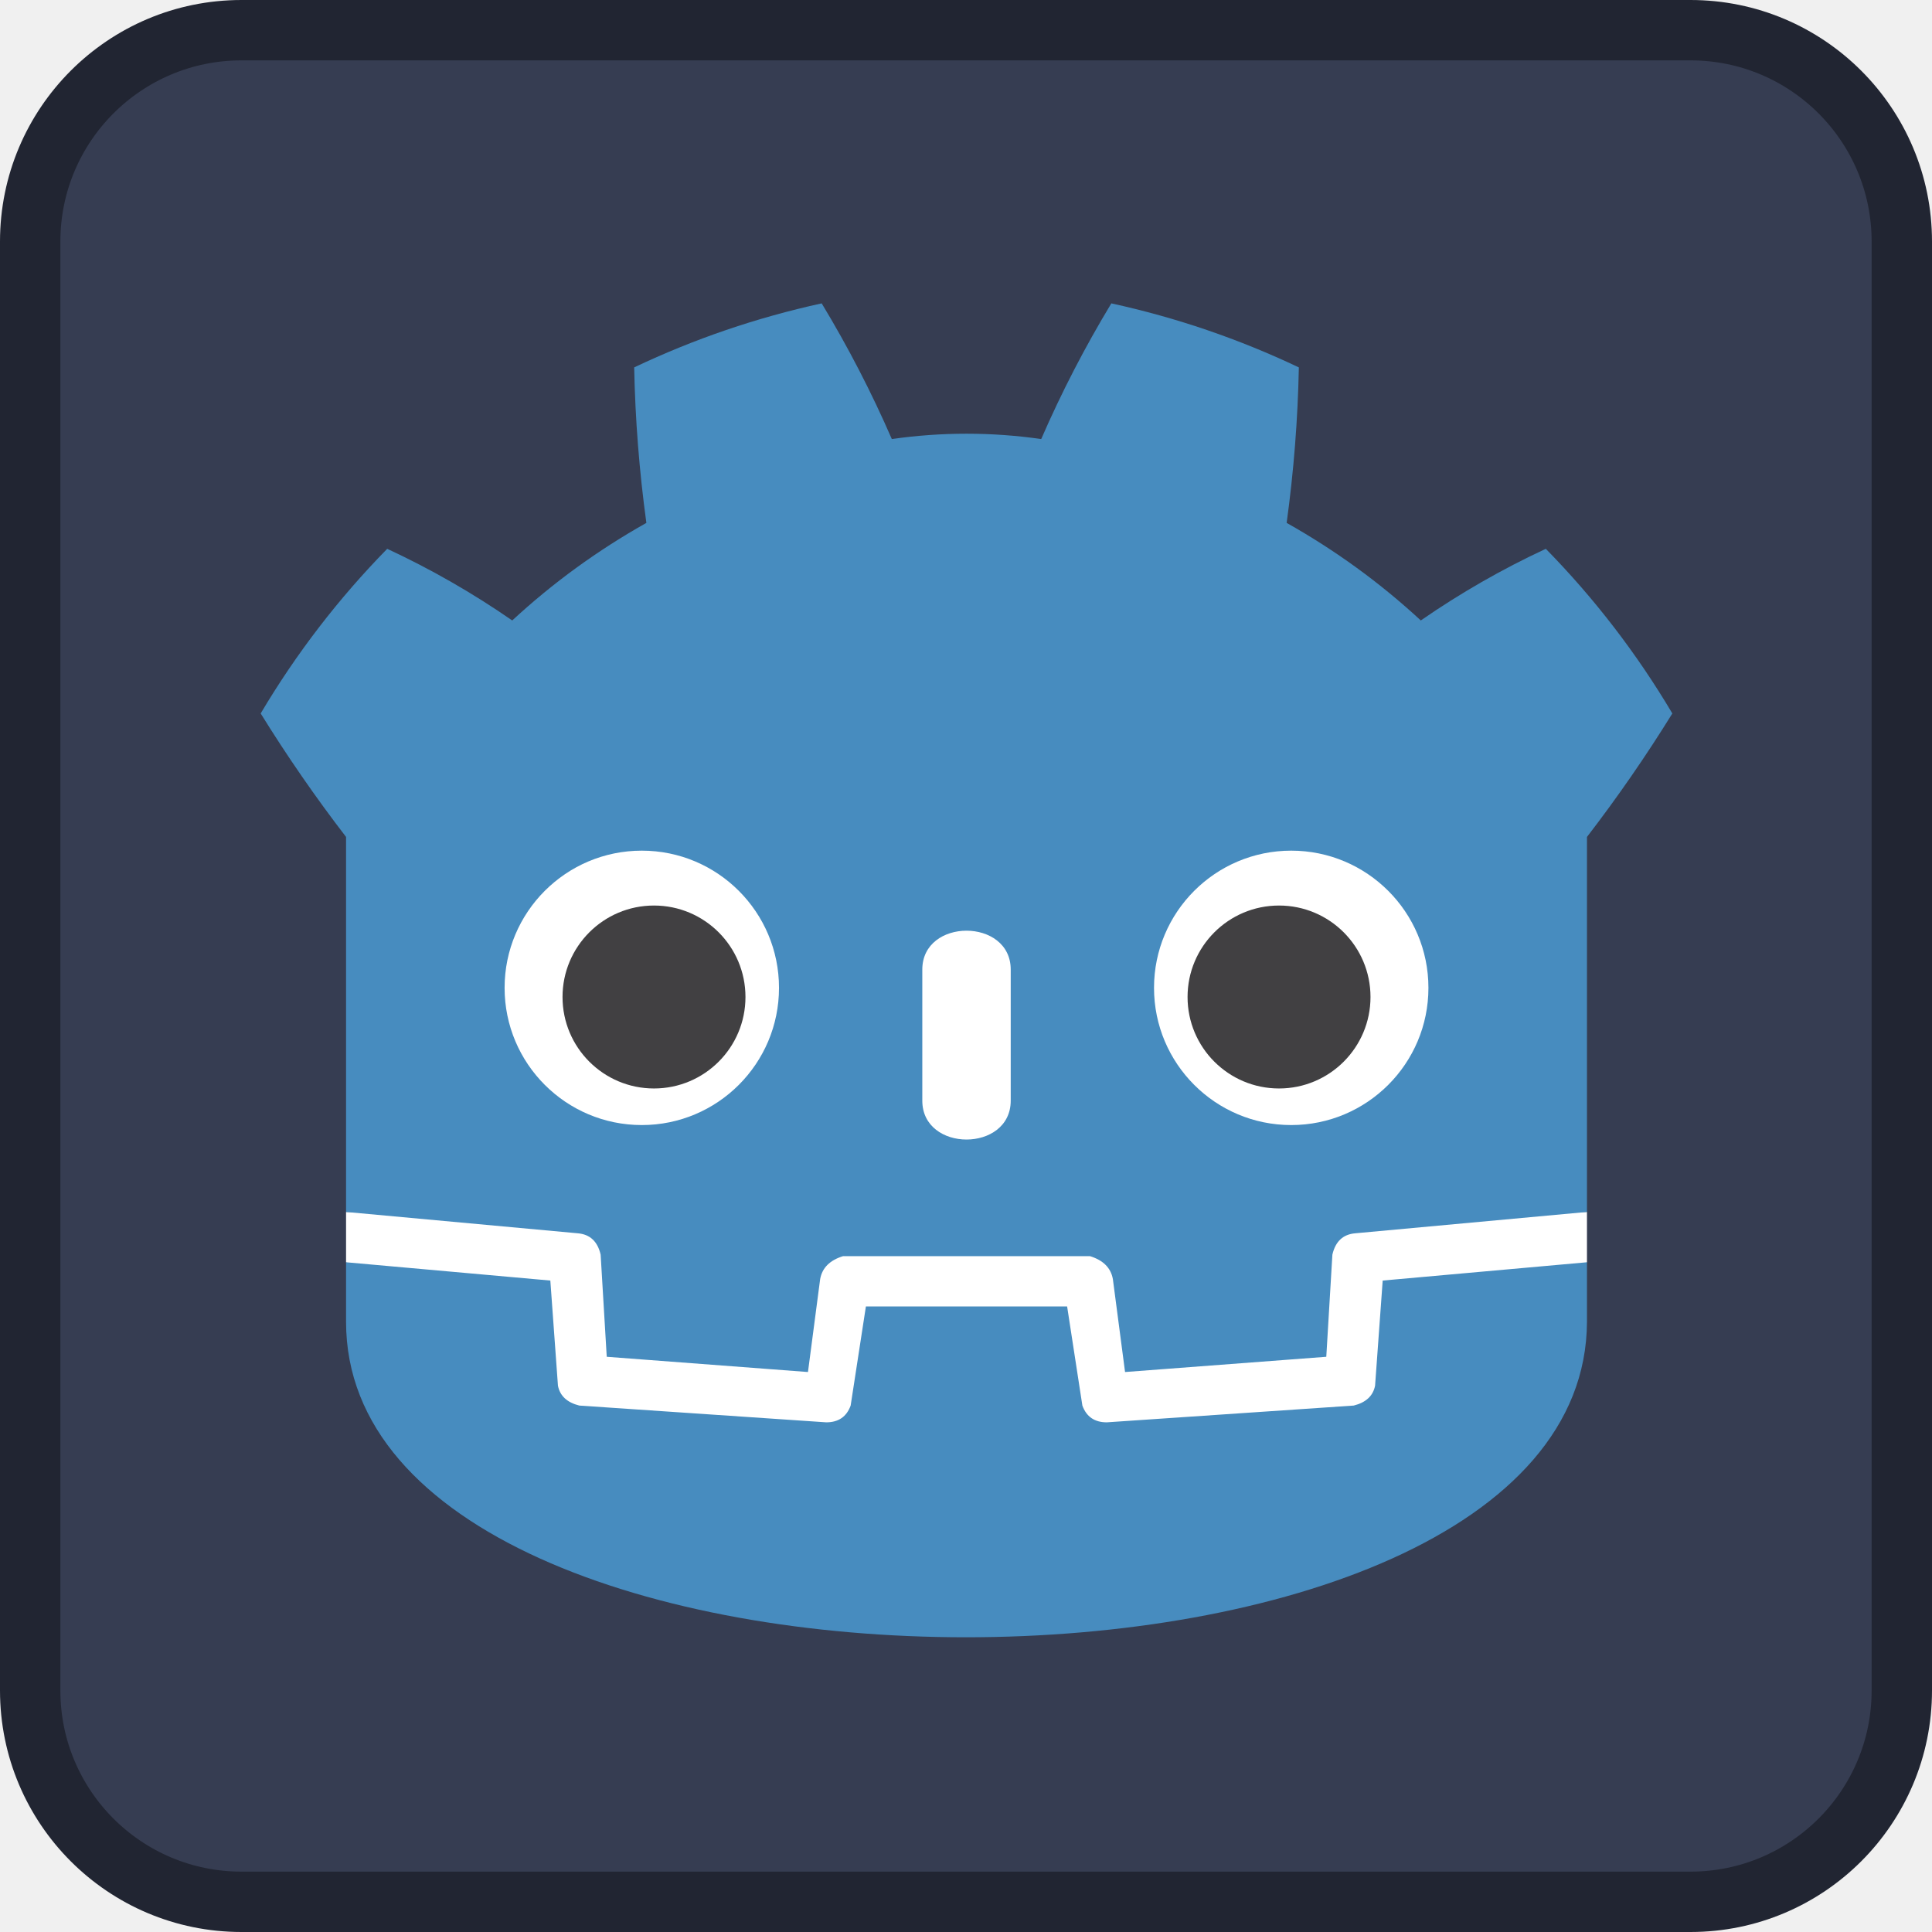
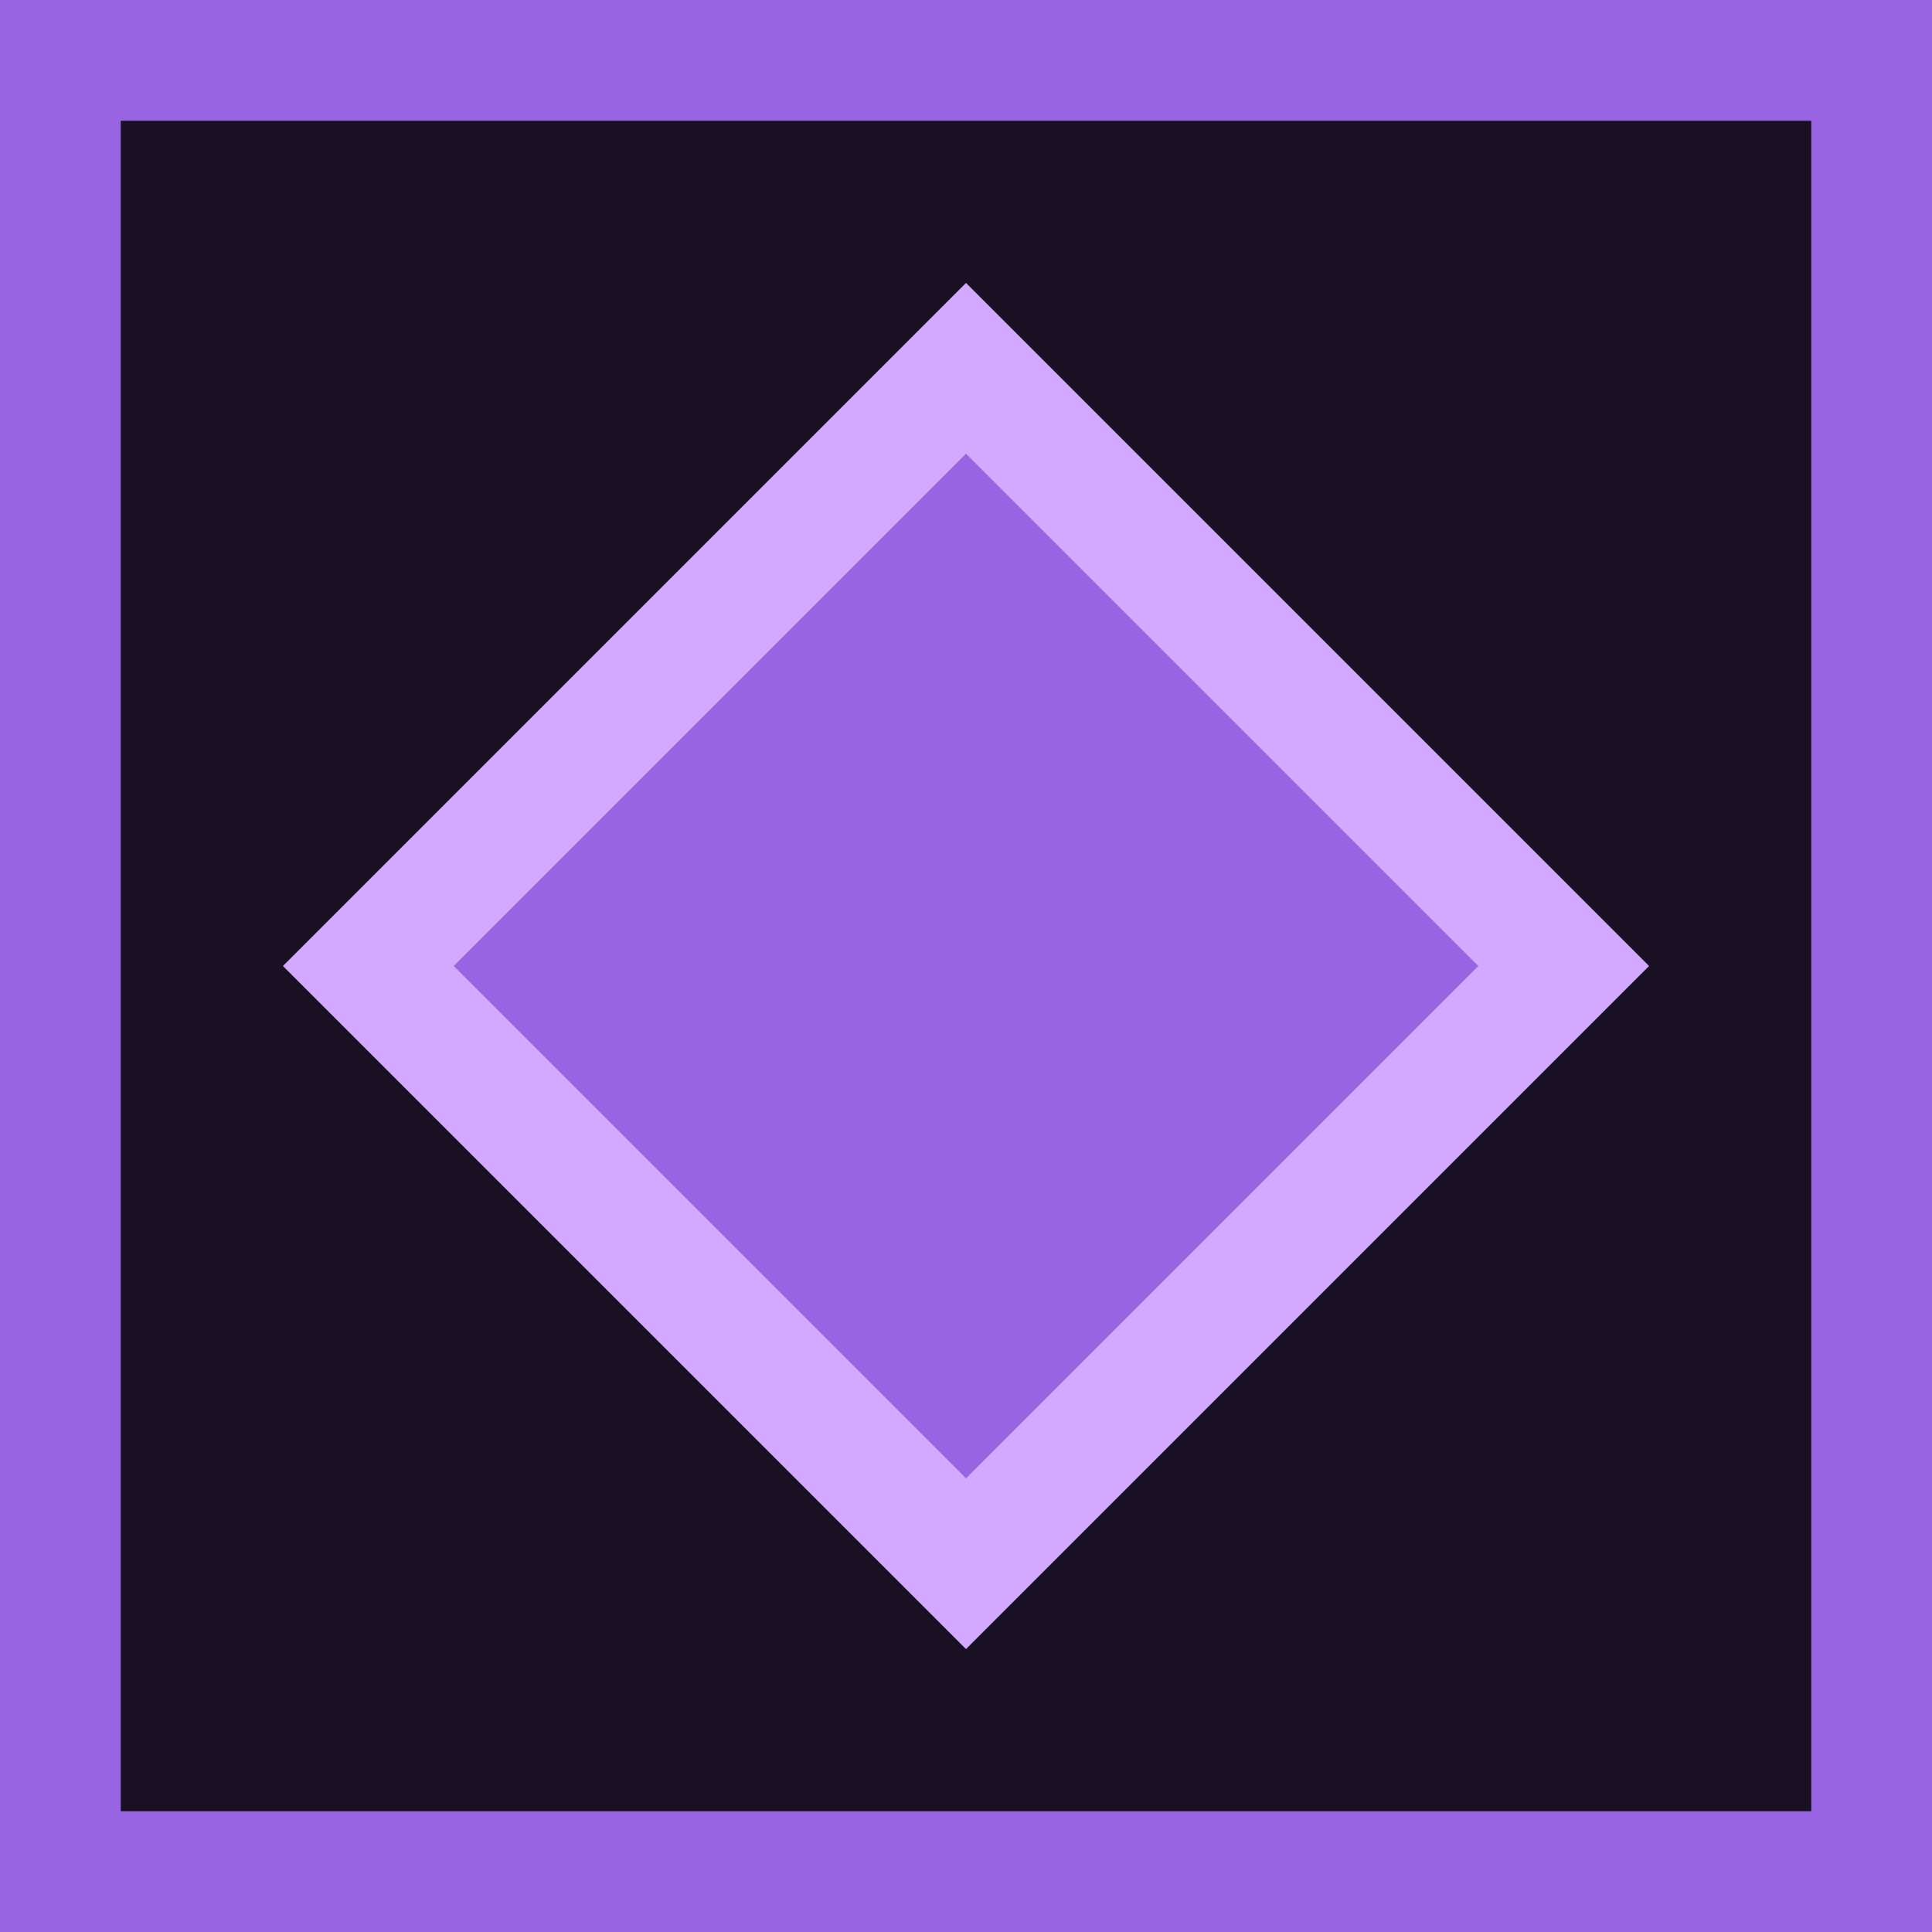
- <svg xmlns="http://www.w3.org/2000/svg" width="128" height="128">
-   <rect width="124" height="124" x="2" y="2" fill="#363d52" stroke="#212532" stroke-width="4" rx="14" />
-   <g fill="#fff" transform="translate(12.322 12.322)scale(.101)">
-     <path d="M105 673v33q407 354 814 0v-33z" />
-     <path fill="#478cbf" d="m105 673 152 14q12 1 15 14l4 67 132 10 8-61q2-11 15-15h162q13 4 15 15l8 61 132-10 4-67q3-13 15-14l152-14V427q30-39 56-81-35-59-83-108-43 20-82 47-40-37-88-64 7-51 8-102-59-28-123-42-26 43-46 89-49-7-98 0-20-46-46-89-64 14-123 42 1 51 8 102-48 27-88 64-39-27-82-47-48 49-83 108 26 42 56 81zm0 33v39c0 276 813 276 814 0v-39l-134 12-5 69q-2 10-14 13l-162 11q-12 0-16-11l-10-65H446l-10 65q-4 11-16 11l-162-11q-12-3-14-13l-5-69z" />
-     <path d="M483 600c0 34 58 34 58 0v-86c0-34-58-34-58 0z" />
-     <circle cx="725" cy="526" r="90" />
-     <circle cx="299" cy="526" r="90" />
-   </g>
-   <g fill="#414042" transform="translate(12.322 12.322)scale(.101)">
-     <circle cx="307" cy="532" r="60" />
-     <circle cx="717" cy="532" r="60" />
+ <svg xmlns="http://www.w3.org/2000/svg" width="128" height="128" viewBox="0 0 128 128" version="1.1" id="svg1">
+   <defs id="defs1" />
+   <g id="layer1">
+     <rect style="fill:#191023;fill-opacity:1;stroke:#9864e1;stroke-width:8;stroke-linecap:round;stroke-linejoin:miter;stroke-miterlimit:9.8;stroke-opacity:1" id="rect1" width="120" height="120" x="4" y="4" />
+     <rect style="fill:#9864e1;fill-opacity:1;stroke:#d2a9ff;stroke-width:8;stroke-linecap:round;stroke-linejoin:miter;stroke-miterlimit:9.8;stroke-opacity:1" id="rect2" width="56" height="56" x="62.51" y="-28" transform="rotate(45)" />
  </g>
</svg>
